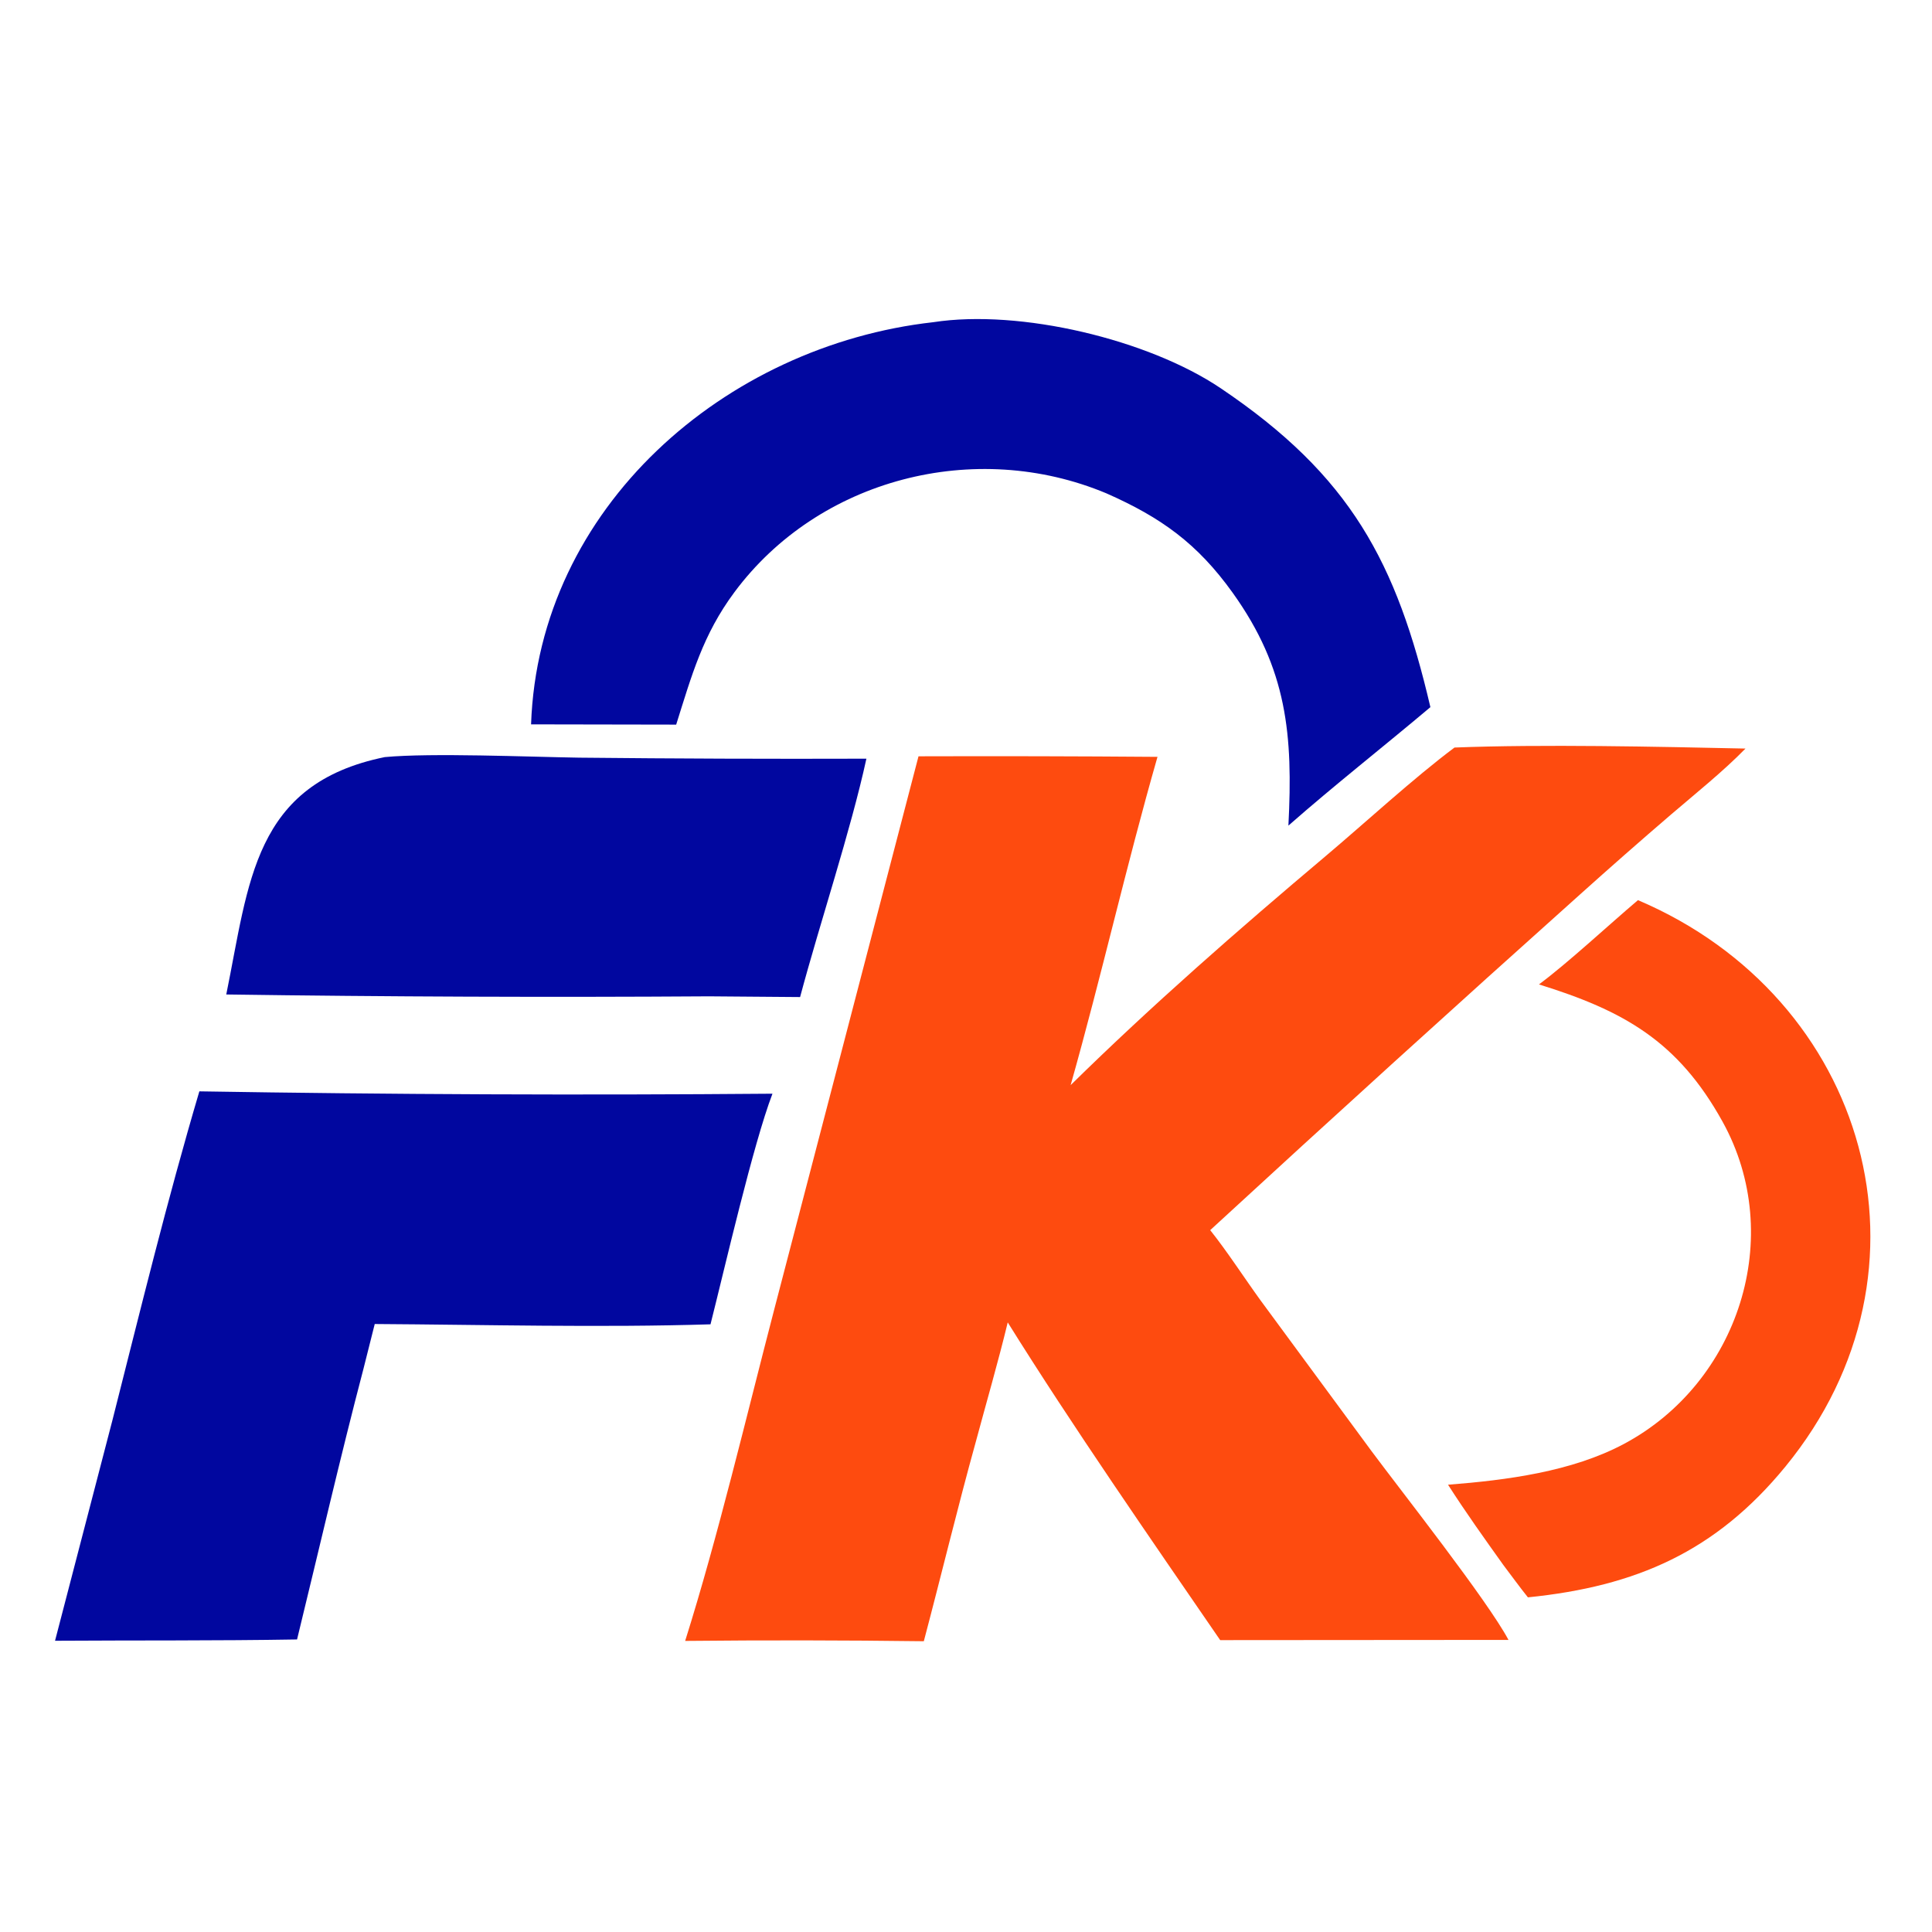
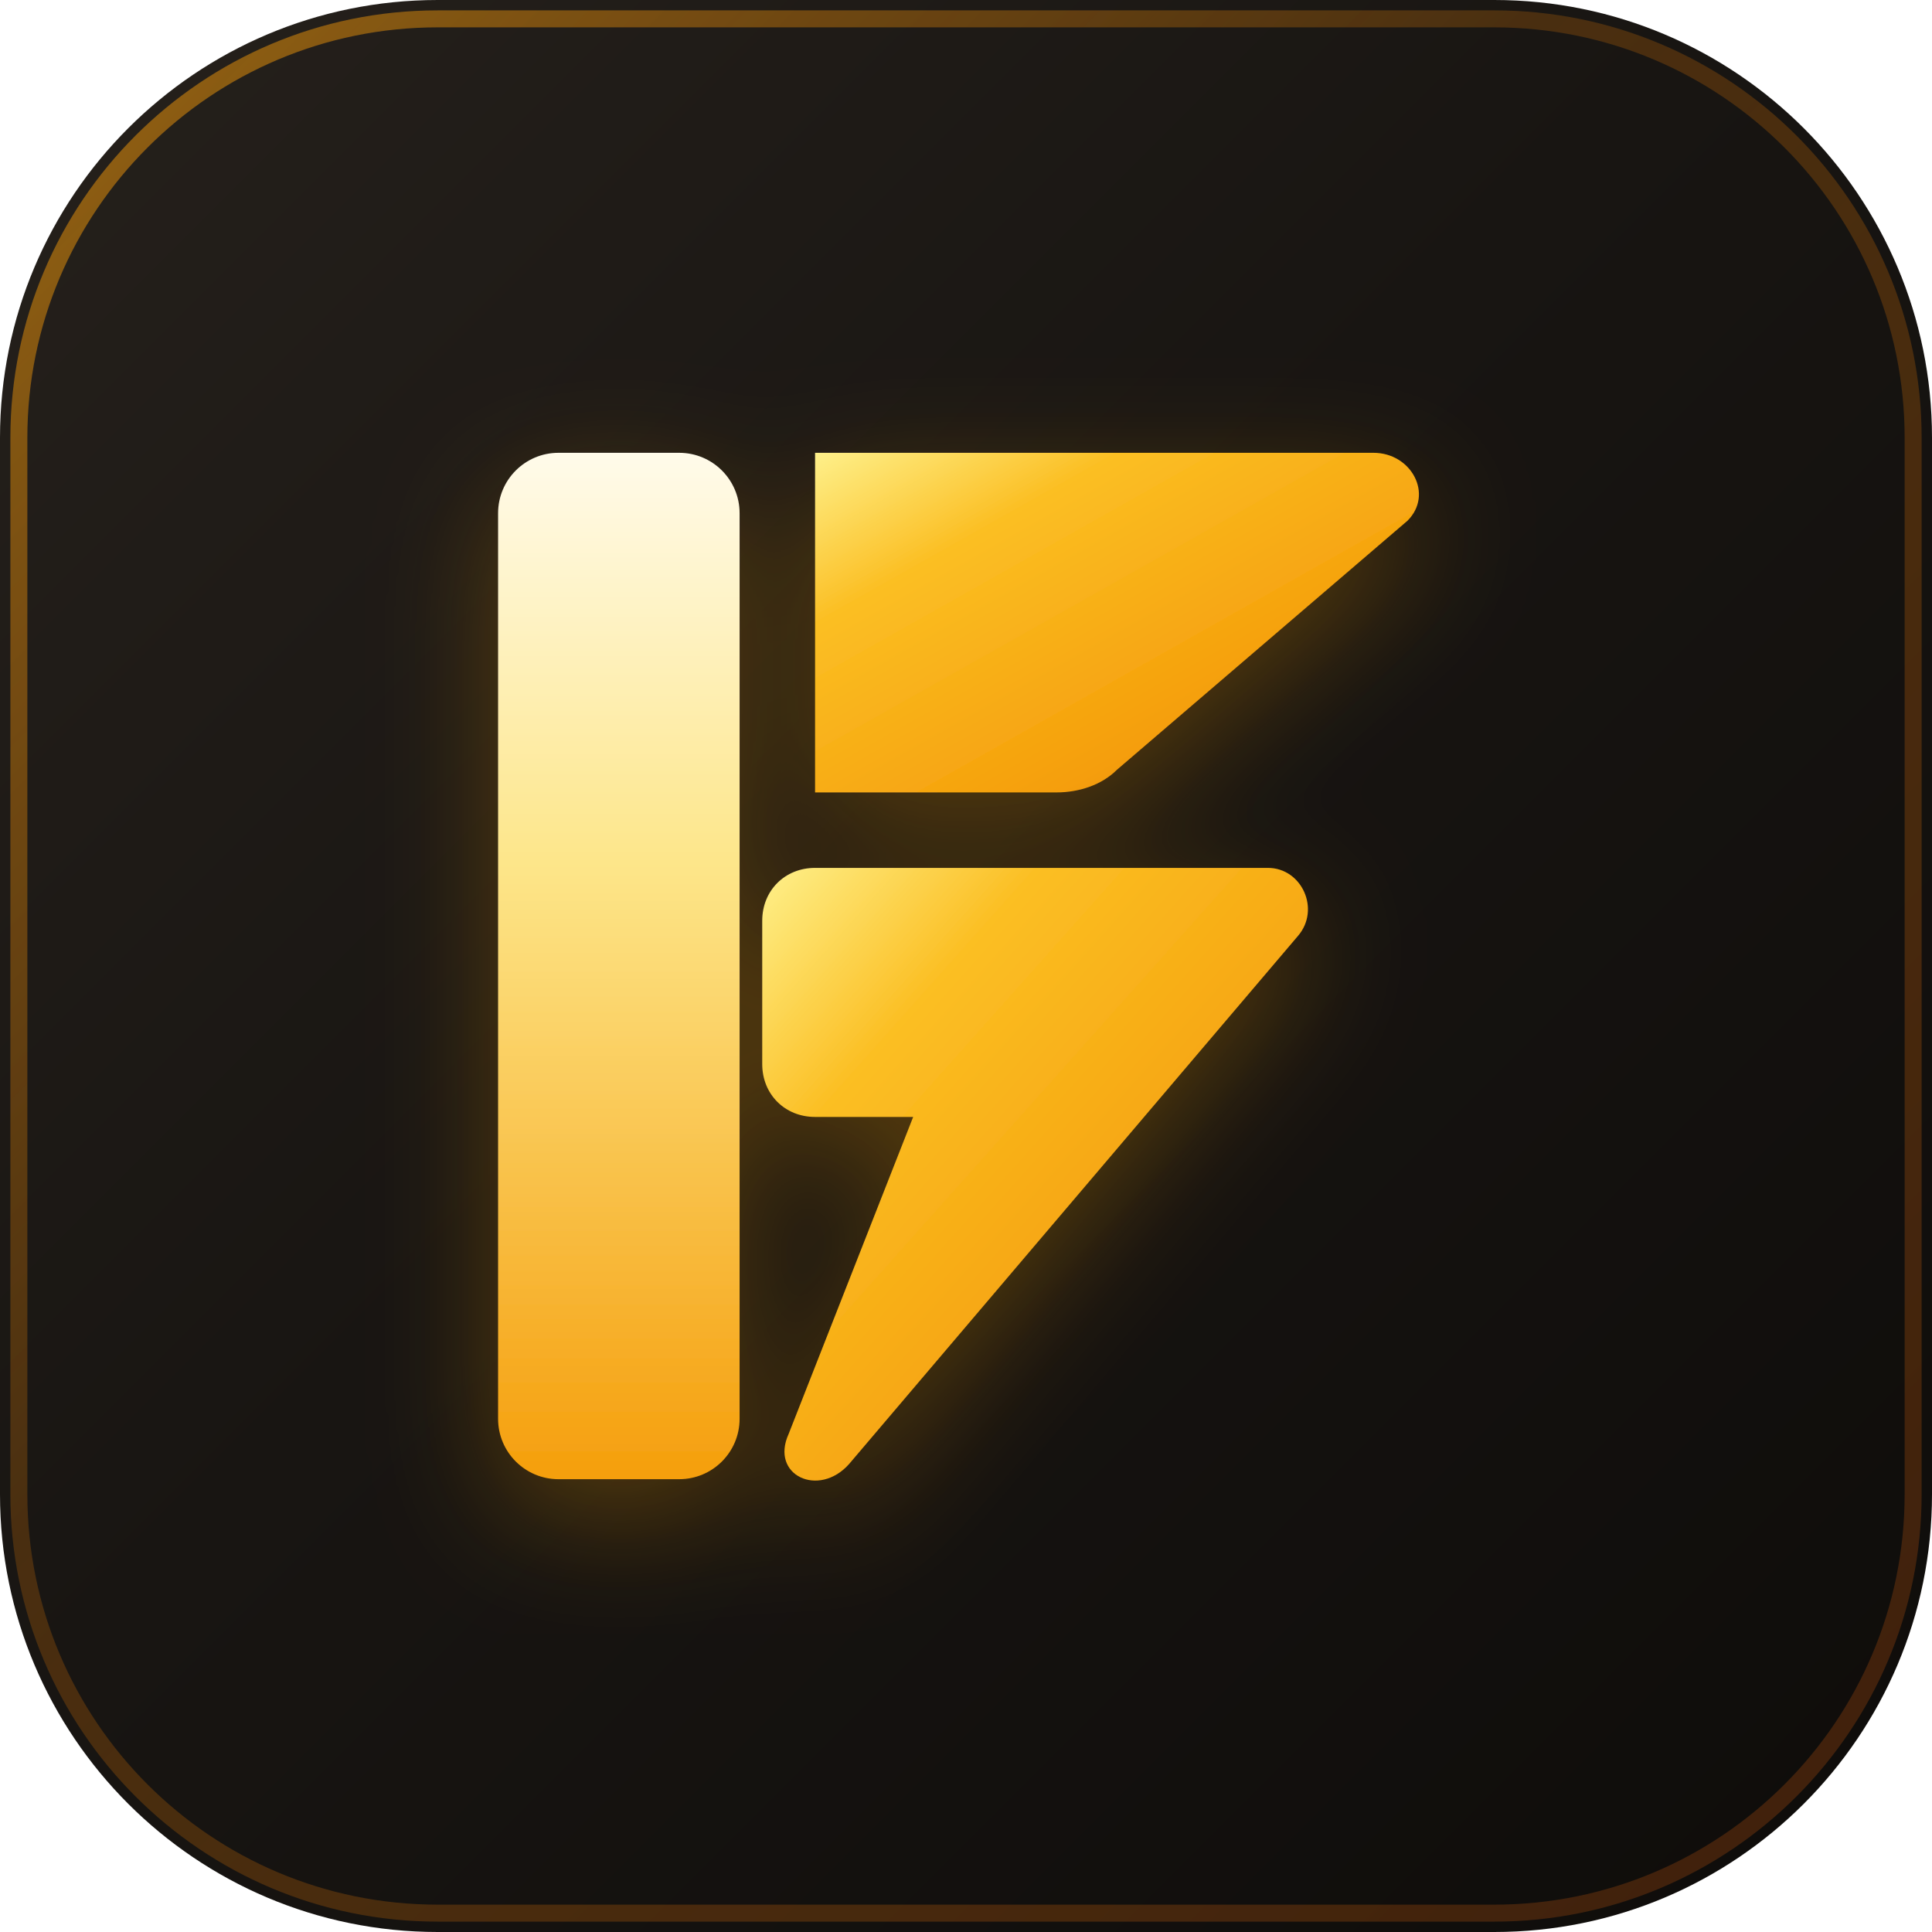
- <svg xmlns="http://www.w3.org/2000/svg" width="1024" height="1024" style="vector-effect: non-scaling-stroke;" stroke="null">
-   <g stroke="null">
-     <g stroke="null" id="svg_7">
-       <path stroke="null" id="svg_2" d="m770.918,396.211c46.518,-1.815 107.423,-0.456 154.224,0.542c-11.639,11.953 -26.553,23.916 -39.387,34.9c-16.347,14.029 -32.535,28.248 -48.556,42.648c-65.67,58.777 -130.925,118.013 -195.765,177.702c8.941,11.199 18.027,25.264 26.612,37.124l59,80.14c15.458,20.813 61.346,79.01 72.485,99.921l-152.806,0.111c-36.512,-53.152 -78.709,-114.008 -112.608,-168.401c-4.946,20.533 -11.406,42.757 -16.925,63.306c-9.604,34.638 -18.301,70.748 -27.551,105.686c-42.163,-0.544 -84.331,-0.601 -126.497,-0.171c17.412,-55.257 32.548,-119.441 47.283,-175.947l76.399,-292.918c42.225,-0.132 84.448,-0.034 126.673,0.293c-16.624,57.94 -29.679,116.138 -46.036,173.993c42.809,-42.114 88.977,-82.475 134.891,-121.165c21.044,-17.736 47.016,-41.673 68.563,-57.763z" fill="#FE4B0F" />
-       <path stroke="null" id="svg_3" d="m105.663,578.439c101.243,1.667 202.505,2.082 303.759,1.244c-10.211,26.659 -25.321,92.51 -32.841,122.233c-58.025,1.807 -119.607,0.2 -177.964,-0.161l-5.936,23.587c-12.35,47.047 -23.662,96.225 -35.237,143.606c-42.383,0.721 -85.791,0.412 -128.275,0.687l30.469,-117.082c14.916,-58.761 28.803,-115.908 46.026,-174.114z" fill="#01079F" />
-       <path stroke="null" id="svg_4" d="m494.704,170.76c45.982,-7.054 113.912,9.156 152.319,35.032c68.907,46.425 93.184,92.248 111.115,169.013c-24.922,21 -50.865,41.357 -75.253,62.782c2.457,-47.972 -0.591,-83.033 -29.567,-123.443c-18.662,-26.026 -37.842,-39.835 -66.909,-52.664c-69.67,-29.155 -152.513,-7.694 -197.149,52.39c-16.728,22.519 -22.612,43.983 -30.869,70.191l-76.912,-0.137c3.974,-115.12 102.918,-200.794 213.226,-213.162z" fill="#01079F" />
-       <path stroke="null" id="svg_5" d="m203.93,401.279c24.792,-2.312 75.912,-0.122 102.993,0.296c50.762,0.524 101.526,0.705 152.29,0.542c-8.43,38.591 -24.523,86.576 -35.148,126.344l-48.294,-0.386c-85.283,0.557 -170.568,0.231 -255.846,-0.98c12.101,-59.267 14.322,-111.589 84.005,-125.815z" fill="#01079F" />
-       <path stroke="null" id="svg_6" d="m868.156,477.098c121.746,51.752 163.67,195.832 78.146,300.231c-36.883,45.02 -79.051,63.497 -136.477,69.299c-4.324,-5.392 -8.871,-11.665 -13.081,-17.228c-10.167,-14.247 -19.82,-27.729 -29.261,-42.466c31.032,-2.426 65.597,-6.867 93.29,-21.651c60.69,-32.403 85.949,-109.865 52.2,-170.802c-23.717,-42.824 -52.553,-58.813 -97.29,-72.721c15.445,-11.479 36.901,-31.467 52.473,-44.662z" fill="#FE4B0F" />
-     </g>
+ <svg xmlns="http://www.w3.org/2000/svg" viewBox="0 0 512 512" width="100%" height="100%">
+   <defs>
+     <linearGradient id="freeshop-bg" x1="0%" y1="0%" x2="100%" y2="100%">
+       <stop offset="0%" stop-color="#26211C" />
+       <stop offset="45%" stop-color="#181512" />
+       <stop offset="100%" stop-color="#0E0C0A" />
+     </linearGradient>
+     <linearGradient id="freeshop-border" x1="0%" y1="0%" x2="100%" y2="100%">
+       <stop offset="0%" stop-color="#F59E0B" stop-opacity="0.55" />
+       <stop offset="40%" stop-color="#D97706" stop-opacity="0.25" />
+       <stop offset="100%" stop-color="#78350F" stop-opacity="0.45" />
+     </linearGradient>
+     <linearGradient id="freeshop-amber-main" x1="0%" y1="0%" x2="100%" y2="100%">
+       <stop offset="0%" stop-color="#FEF08A" />
+       <stop offset="25%" stop-color="#FBBF24" />
+       <stop offset="70%" stop-color="#F59E0B" />
+       <stop offset="100%" stop-color="#D97706" />
+     </linearGradient>
+     <linearGradient id="freeshop-gold-stem" x1="0%" y1="0%" x2="0%" y2="100%">
+       <stop offset="0%" stop-color="#FFFBEB" />
+       <stop offset="40%" stop-color="#FDE68A" />
+       <stop offset="100%" stop-color="#F59E0B" />
+     </linearGradient>
+     <filter id="freeshop-glow" x="-15%" y="-15%" width="130%" height="130%">
+       <feDropShadow dx="0" dy="10" stdDeviation="16" flood-color="#F59E0B" flood-opacity="0.28" />
+     </filter>
+   </defs>
+   <rect width="512" height="512" rx="116" fill="url(#freeshop-bg)" />
+   <rect x="5" y="5" width="502" height="502" rx="111" fill="none" stroke="url(#freeshop-border)" stroke-width="4.5" />
+   <g filter="url(#freeshop-glow)">
+     <rect x="132" y="120" width="64" height="272" rx="16" fill="url(#freeshop-gold-stem)" />
+     <path d="M 216 120              H 364              C 374 120, 380 131, 373 138              L 296 204              C 292 208, 286 210, 280 210              H 216              Z" fill="url(#freeshop-amber-main)" />
+     <path d="M 216 230              H 336              C 345 230, 350 241, 344 248              L 225 388              C 217 397, 204 391, 209 380              L 242 296              H 216              C 208 296, 202 290, 202 282              V 244              C 202 236, 208 230, 216 230              Z" fill="url(#freeshop-amber-main)" />
  </g>
</svg>
